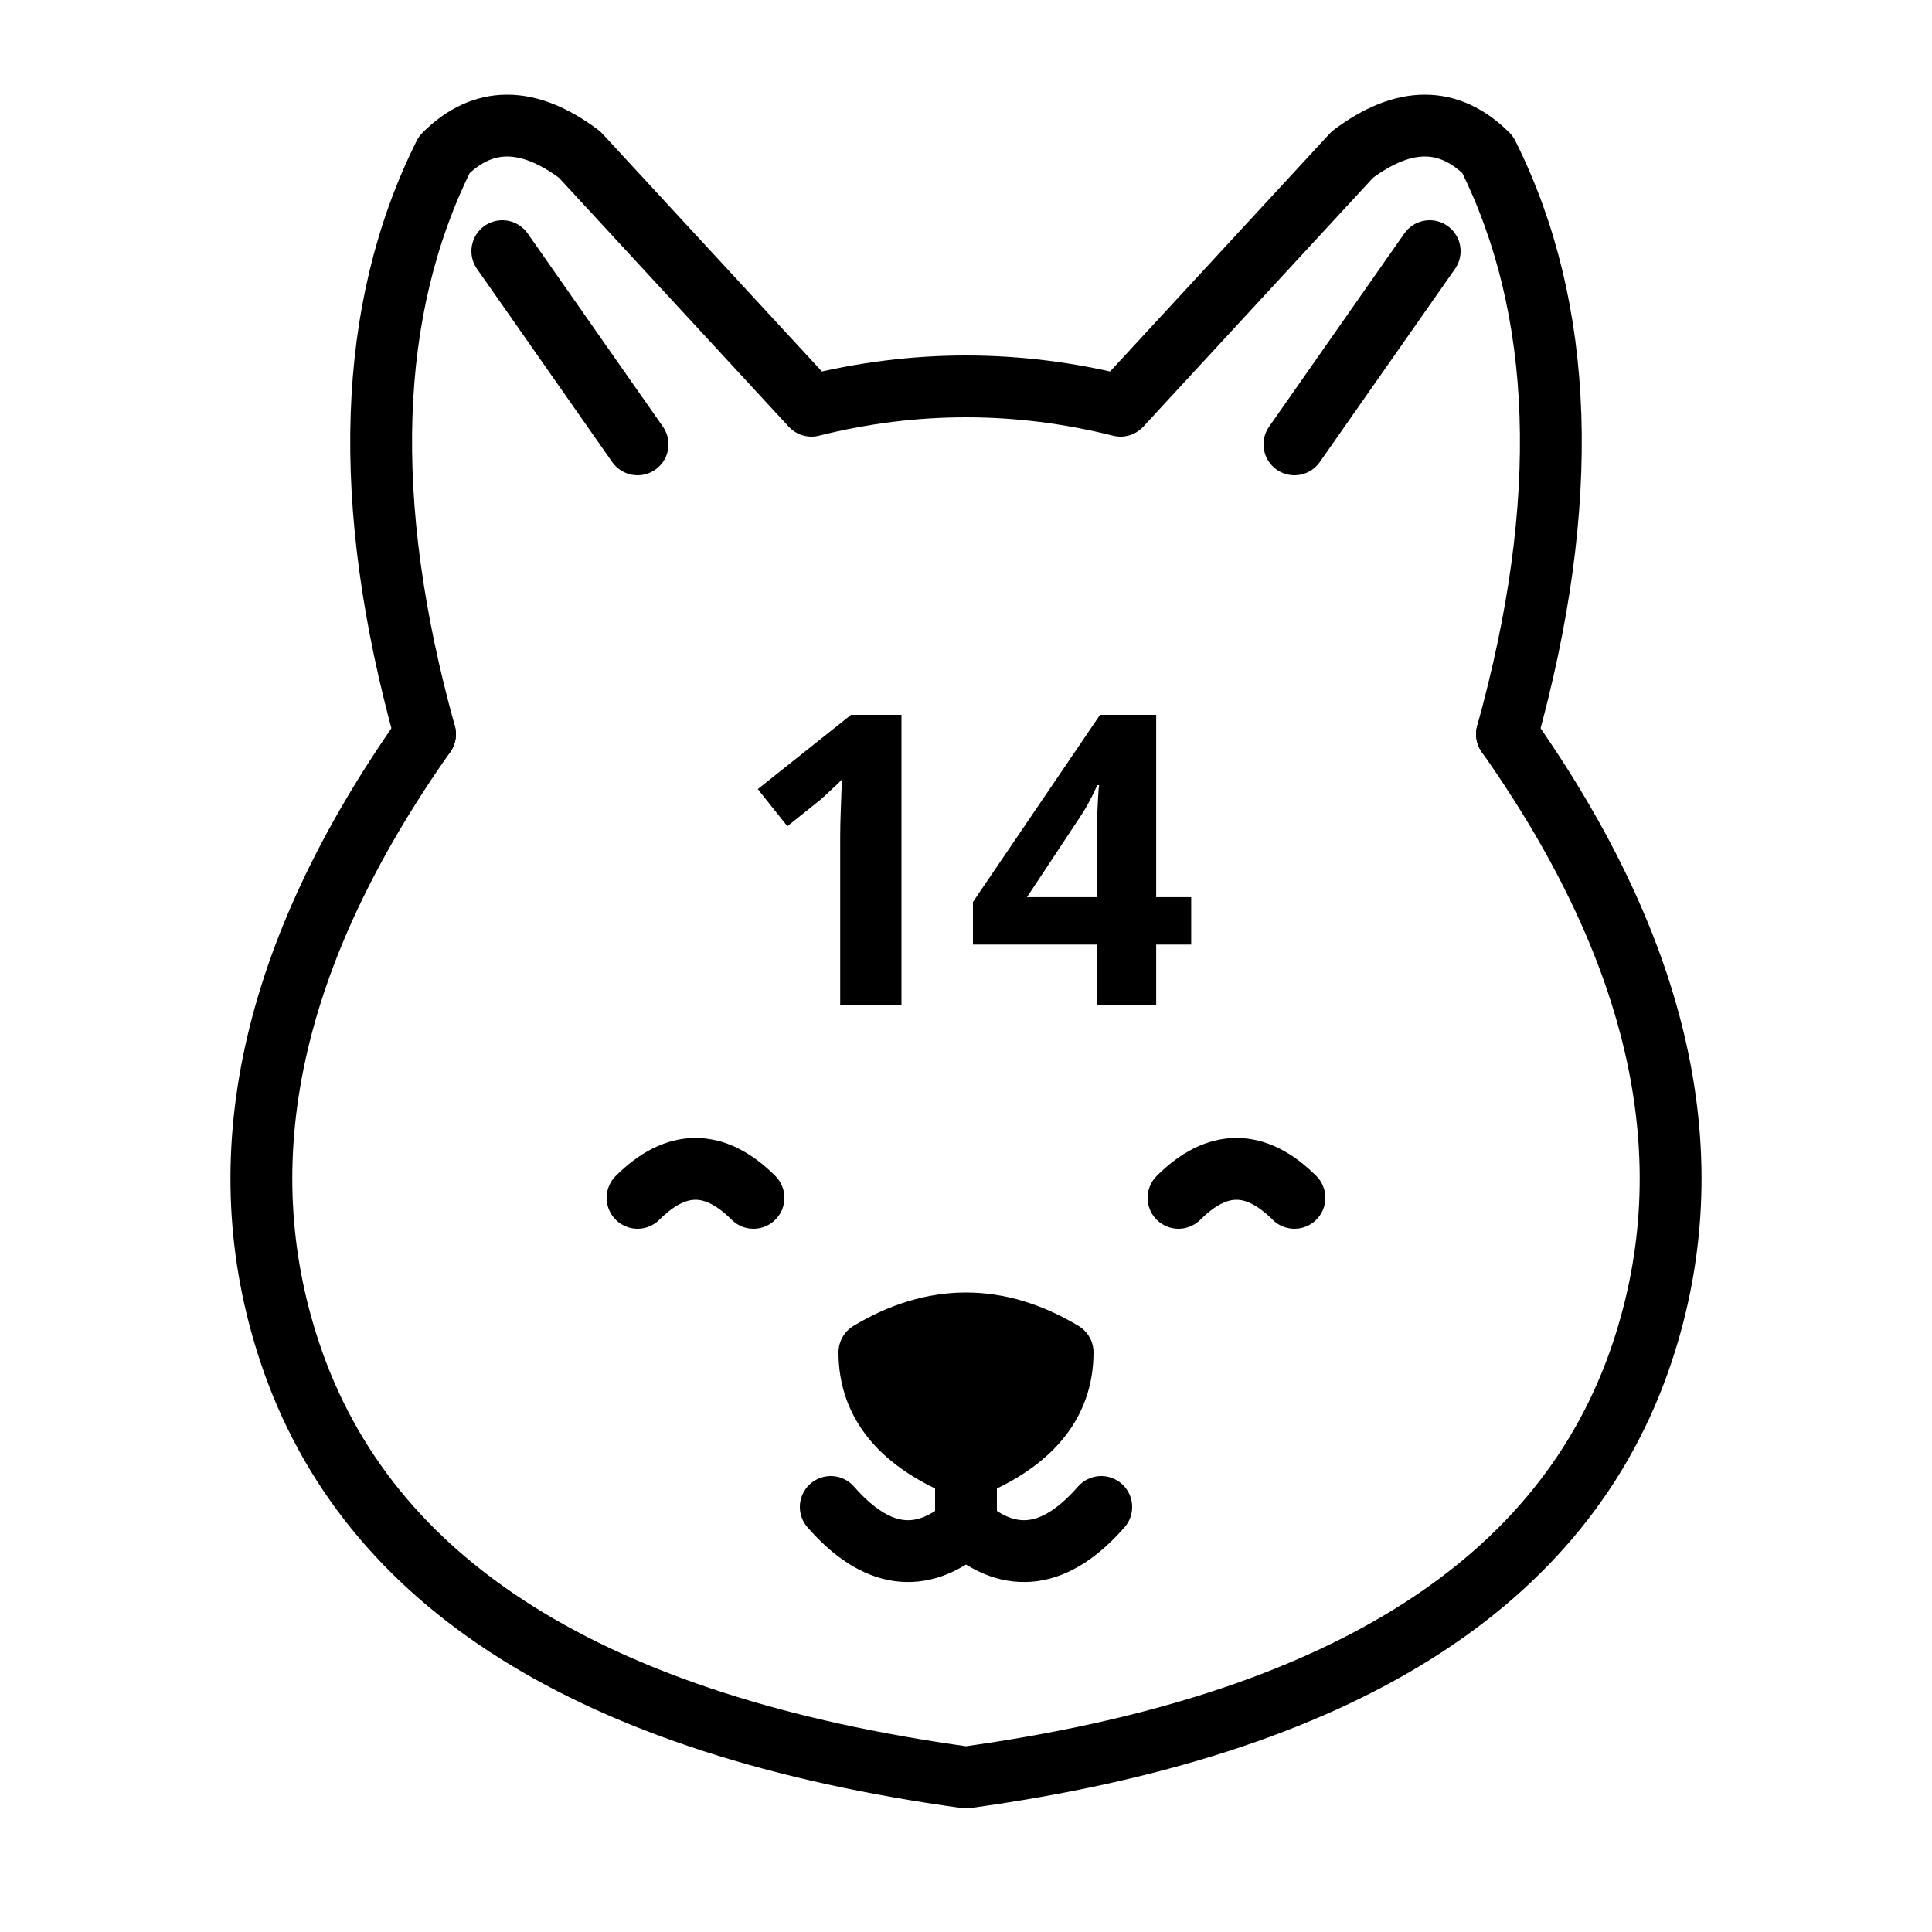
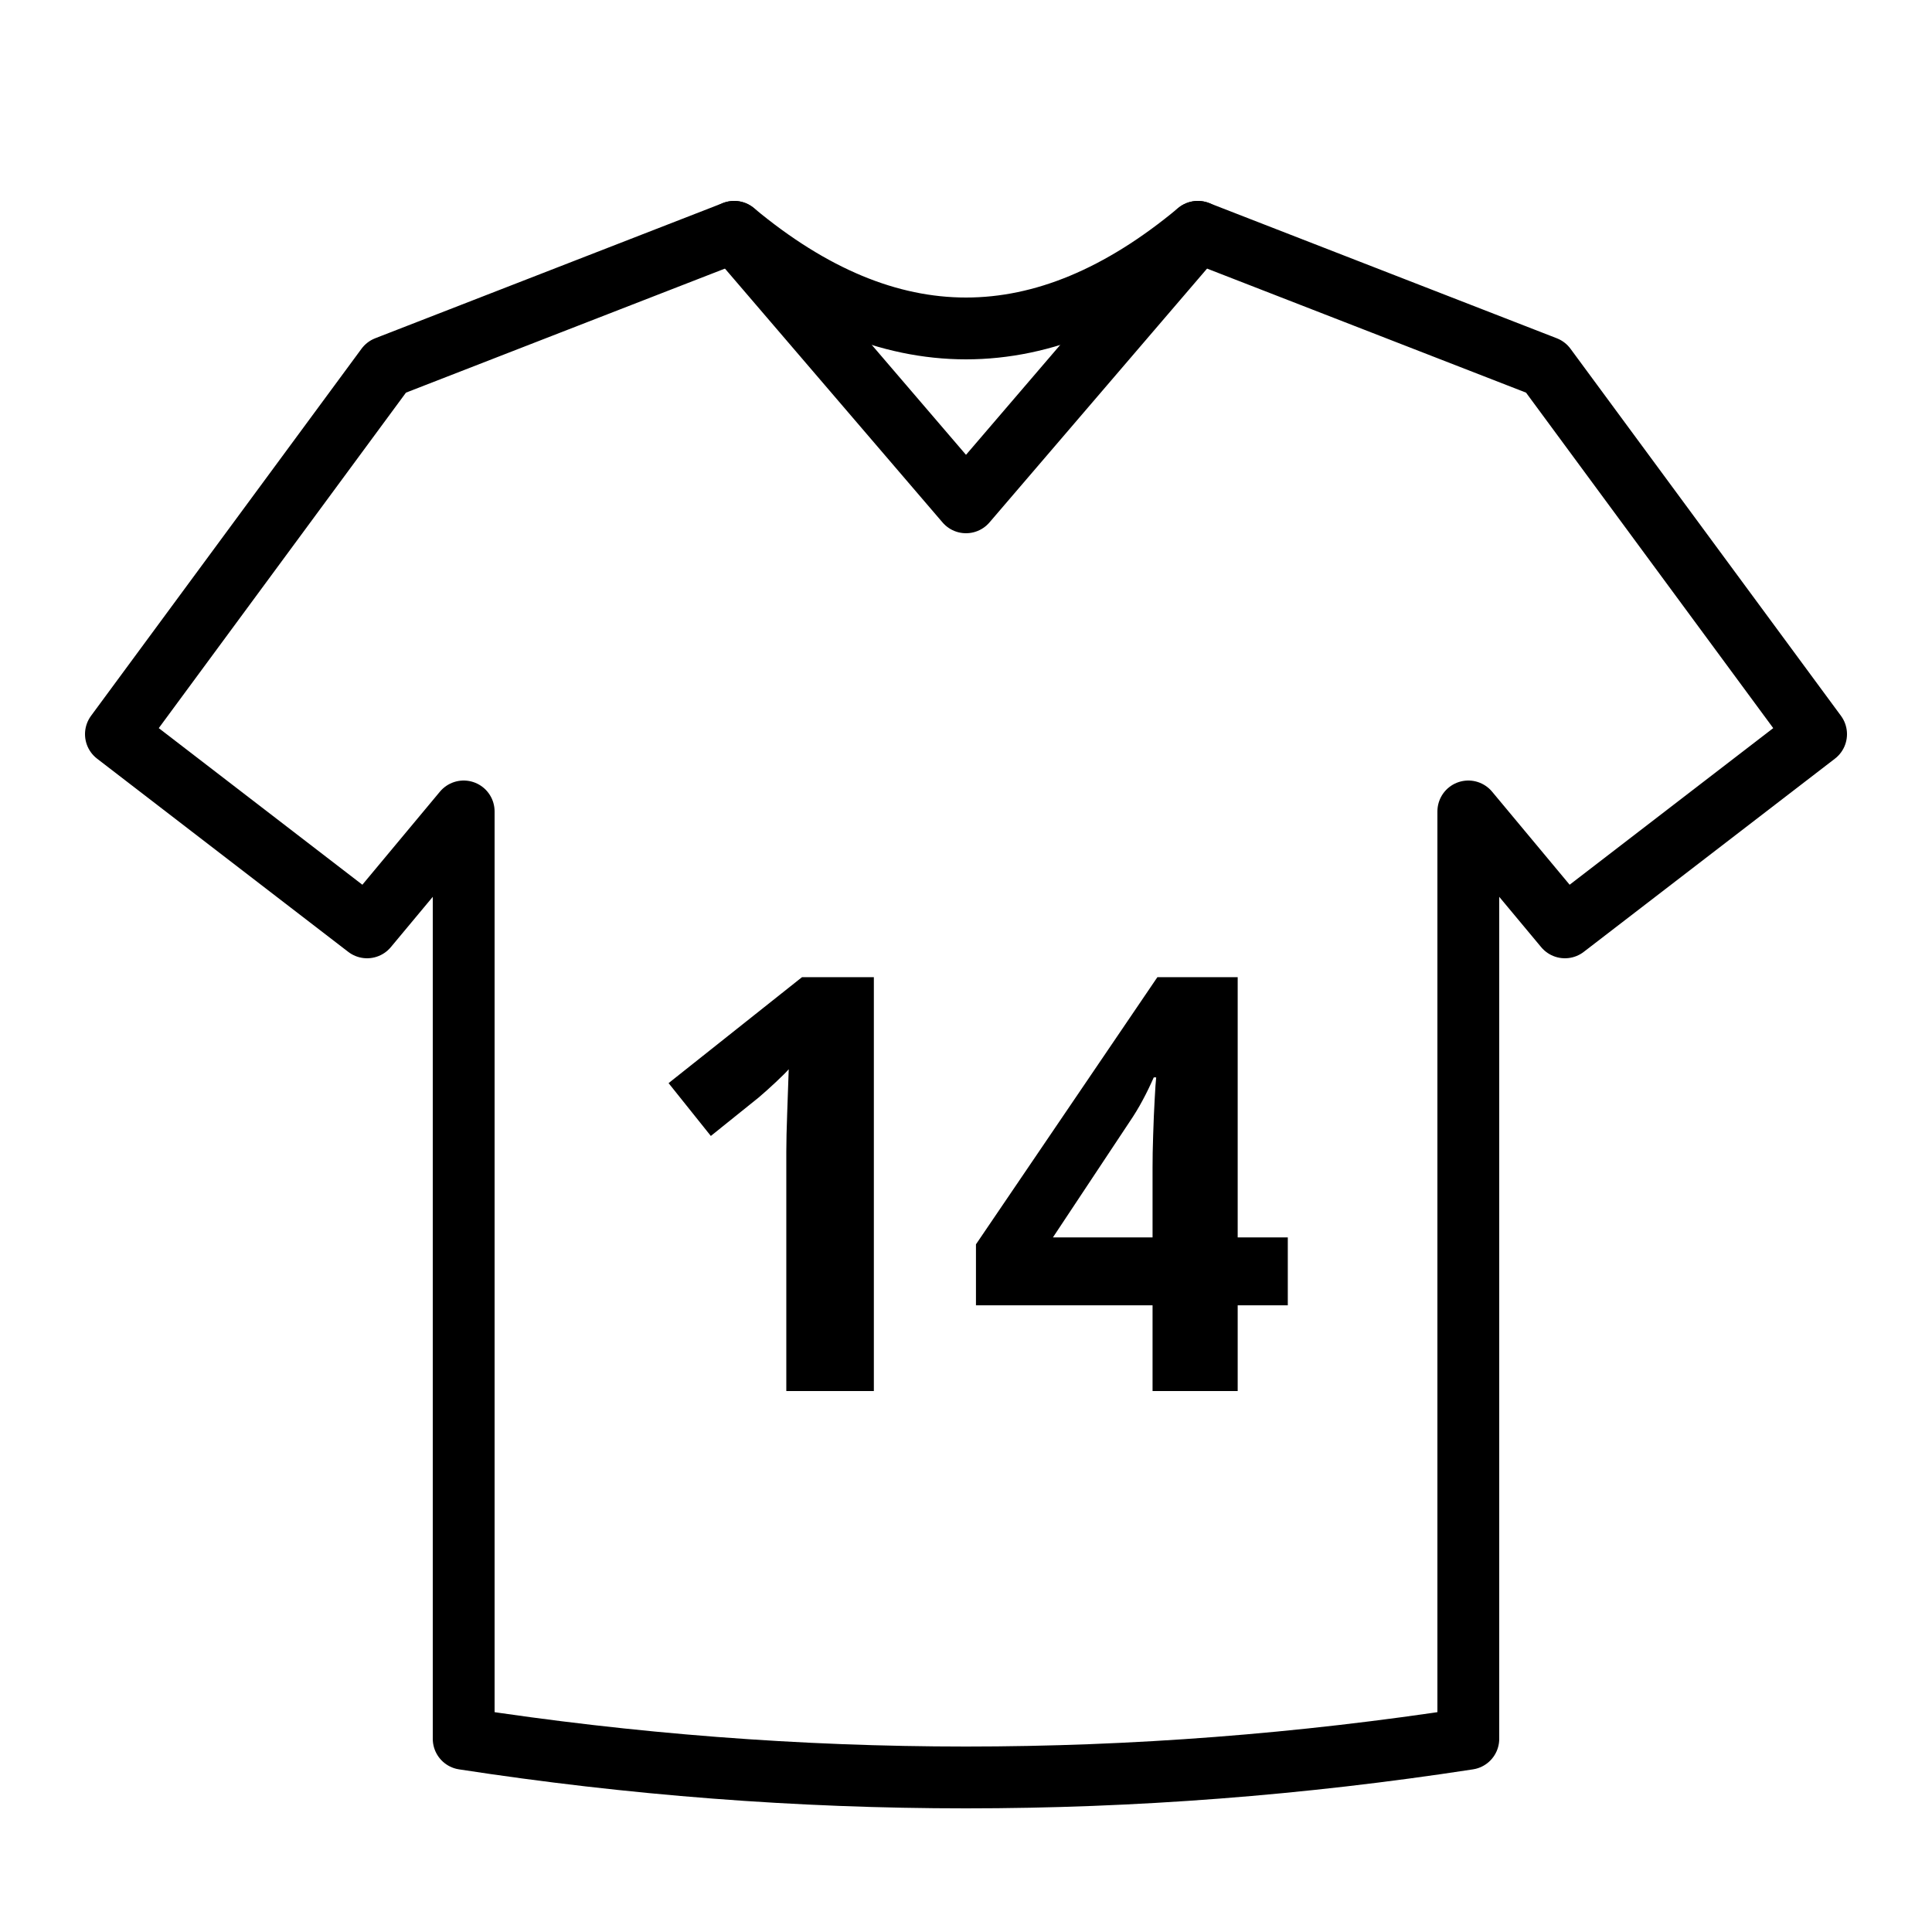
<svg xmlns="http://www.w3.org/2000/svg" viewBox="0 0 100 100" role="img" aria-label="背番号14">
  <g fill="none" stroke="currentColor" stroke-width="3.2" stroke-linecap="round" stroke-linejoin="round">
-     <path d="M22 38 Q17 20 23 8 Q26 5 30 8 L42 21 Q50 19 58 21 L70 8 Q74 5 77 8 Q83 20 78 38" />
-     <path d="M26 13 L33 23 M74 13 L67 23" />
-     <path d="M22 38 Q10 55 15 70 Q21 88 50 92 Q79 88 85 70 Q90 55 78 38" />
-     <path d="M33 62 Q36 59 39 62 M61 62 Q64 59 67 62" />
-     <path d="M45 70 Q50 67 55 70 Q55 74 50 76 Q45 74 45 70 Z" fill="currentColor" />
-     <path d="M50 76 L50 79 M43 78 Q46.5 82 50 79 Q53.5 82 57 78" />
+     <path d="M38 12 Q50 22 62 12 L80 19 L94 38 L81 48 L76 42 L76 90 Q50 94 24 90 L24 42 L19 48 L6 38 L20 19 Z" />
+     <path d="M38 12 L50 26 L62 12" />
  </g>
-   <text x="50" y="52" text-anchor="middle" font-family="'Noto Sans JP', 'Hiragino Sans', 'Yu Gothic', sans-serif" font-weight="700" font-size="21" fill="currentColor">14</text>
+   <text x="50" y="72" text-anchor="middle" font-family="'Noto Sans JP', 'Hiragino Sans', 'Yu Gothic', sans-serif" font-weight="700" font-size="30" fill="currentColor">14</text>
</svg>
